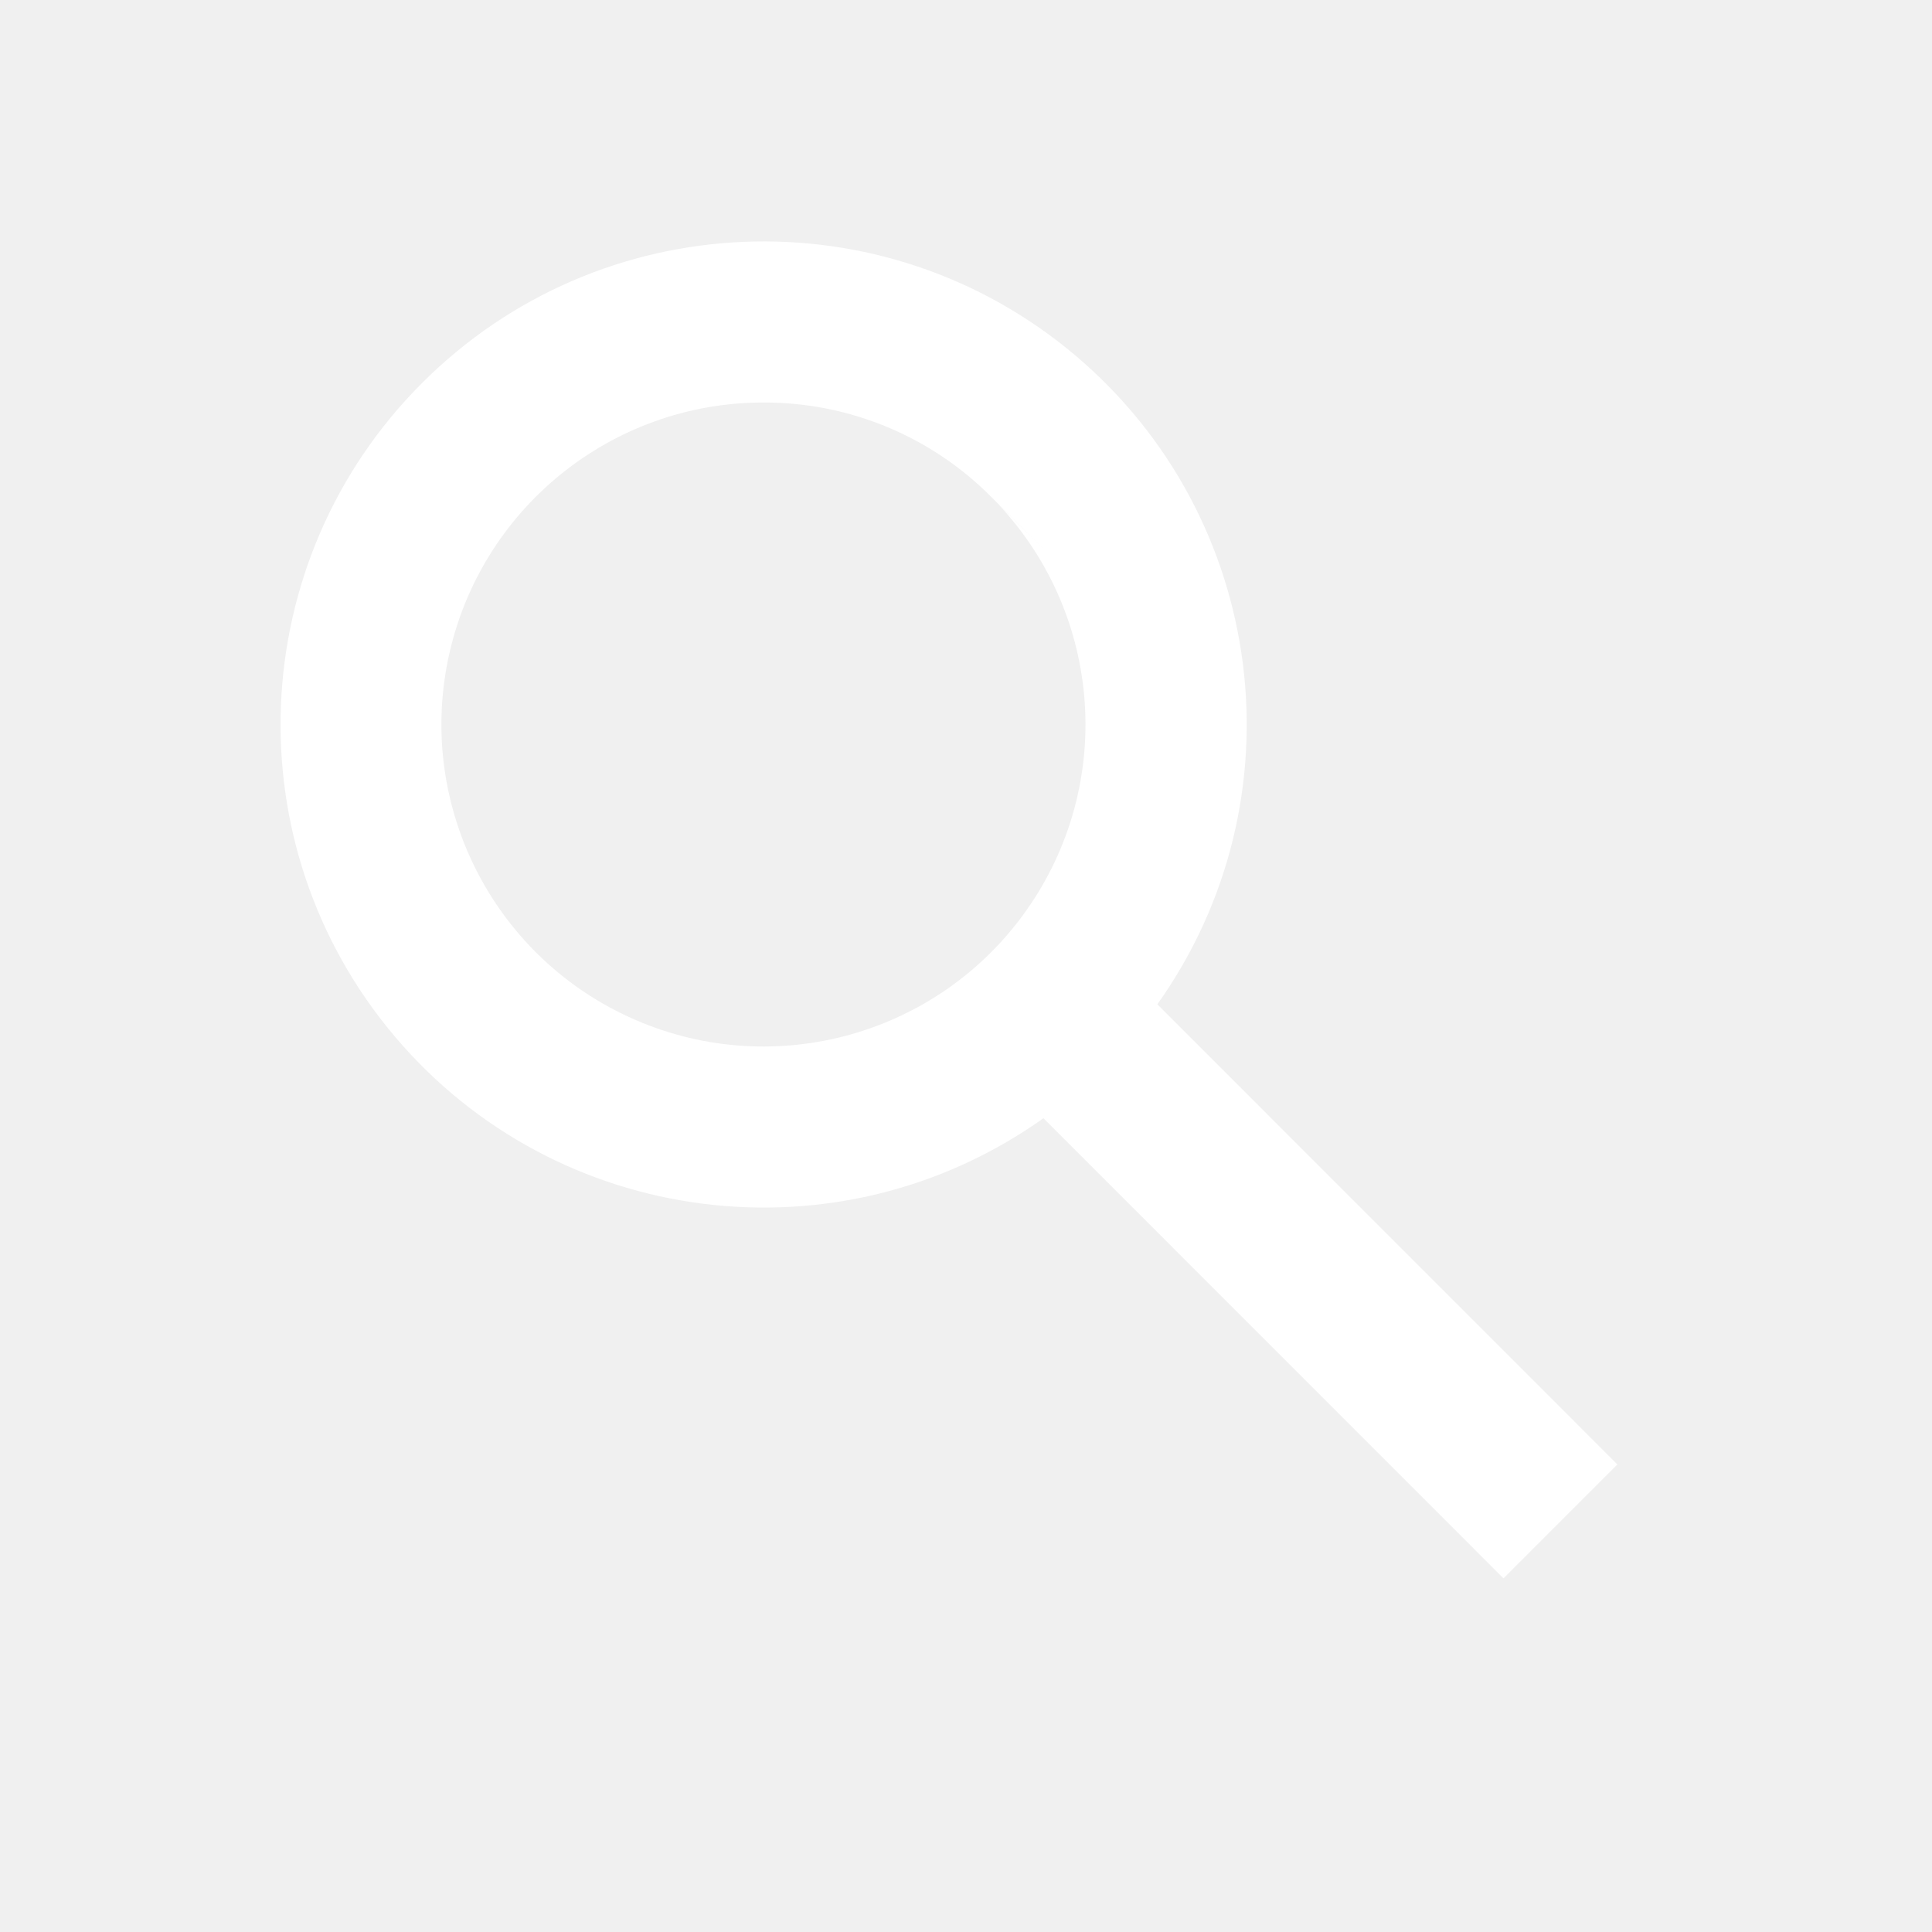
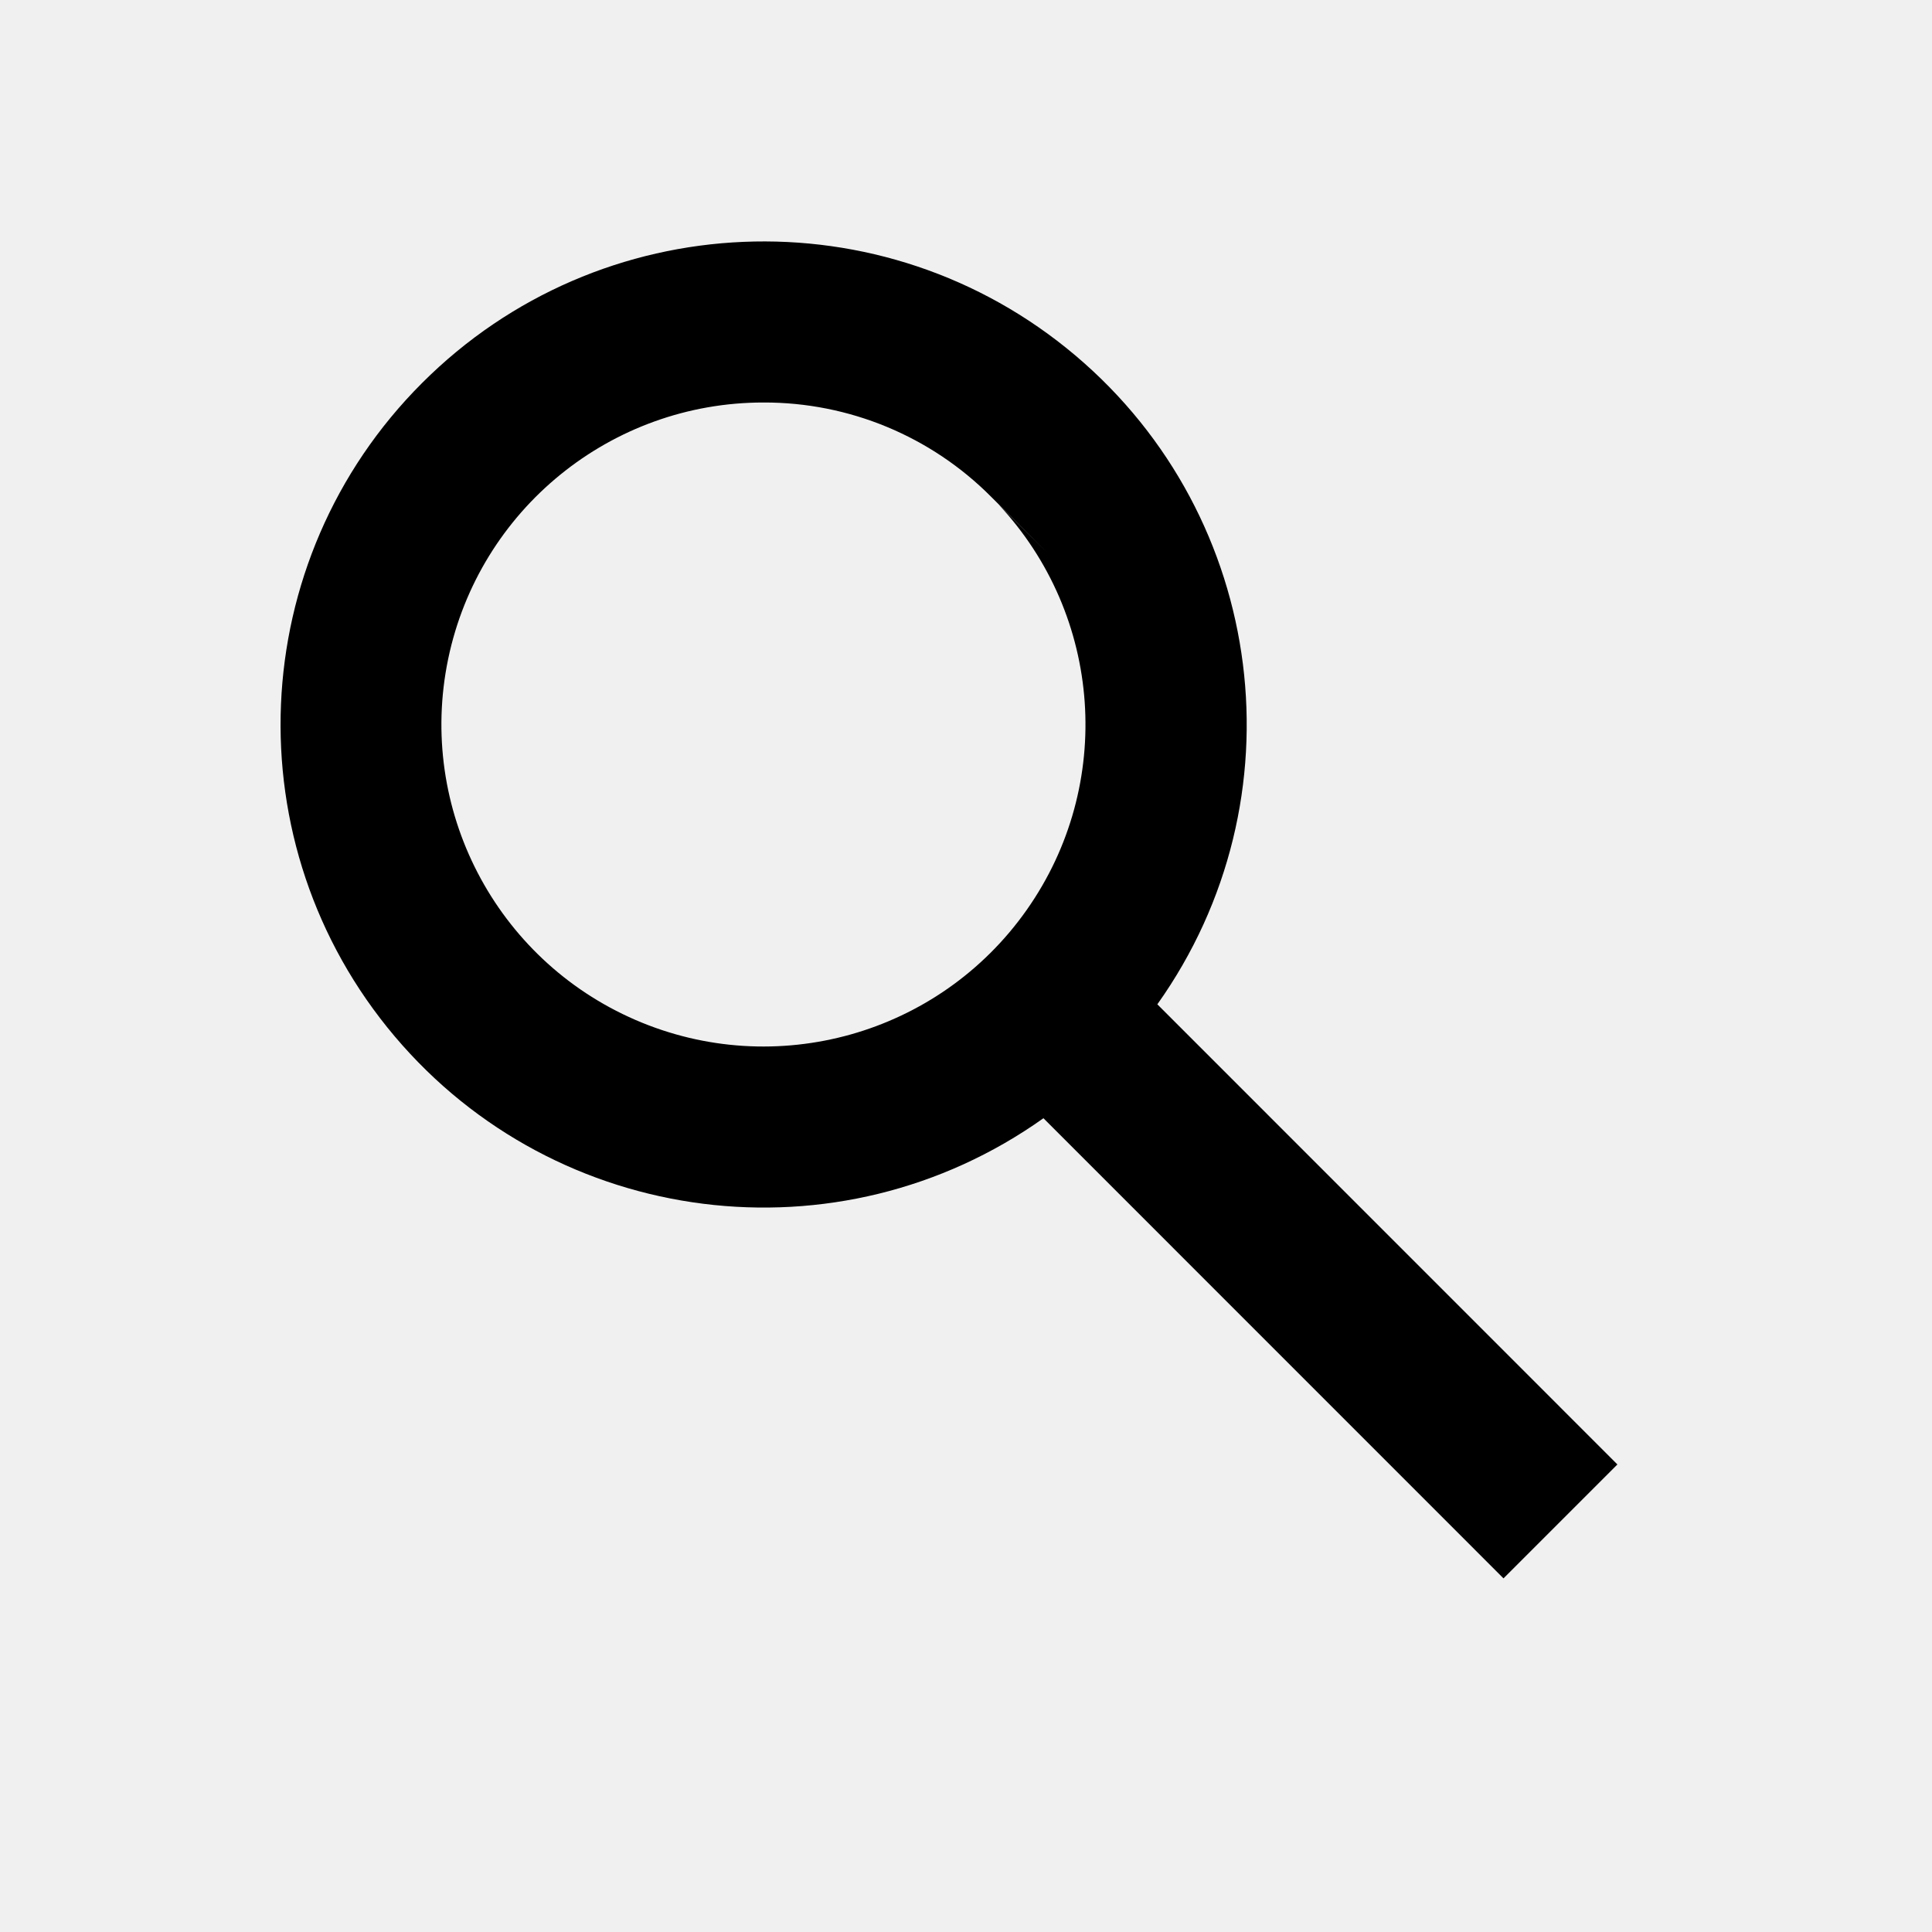
<svg xmlns="http://www.w3.org/2000/svg" width="24" height="24" viewBox="0 0 24 24" fill="none">
-   <path d="M18.677 19.607L12.962 13.891C10.42 15.698 6.916 15.256 4.903 12.874C2.889 10.491 3.037 6.963 5.243 4.758C7.448 2.551 10.976 2.403 13.359 4.416C15.742 6.43 16.185 9.933 14.377 12.476L20.092 18.192L18.678 19.606L18.677 19.607ZM9.485 5C7.589 4.999 5.953 6.331 5.567 8.187C5.182 10.044 6.154 11.916 7.894 12.67C9.634 13.424 11.664 12.853 12.755 11.302C13.847 9.751 13.699 7.647 12.402 6.264L13.007 6.864L12.325 6.184L12.313 6.172C11.565 5.419 10.546 4.997 9.485 5Z" fill="white" />
+   <path d="M18.677 19.607L12.962 13.891C10.42 15.698 6.916 15.256 4.903 12.874C2.889 10.491 3.037 6.963 5.243 4.758C7.448 2.551 10.976 2.403 13.359 4.416C15.742 6.43 16.185 9.933 14.377 12.476L20.092 18.192L18.678 19.606L18.677 19.607ZM9.485 5C7.589 4.999 5.953 6.331 5.567 8.187C5.182 10.044 6.154 11.916 7.894 12.67C9.634 13.424 11.664 12.853 12.755 11.302C13.847 9.751 13.699 7.647 12.402 6.264L13.007 6.864L12.325 6.184L12.313 6.172C11.565 5.419 10.546 4.997 9.485 5Z" fill="black" />
</svg>
